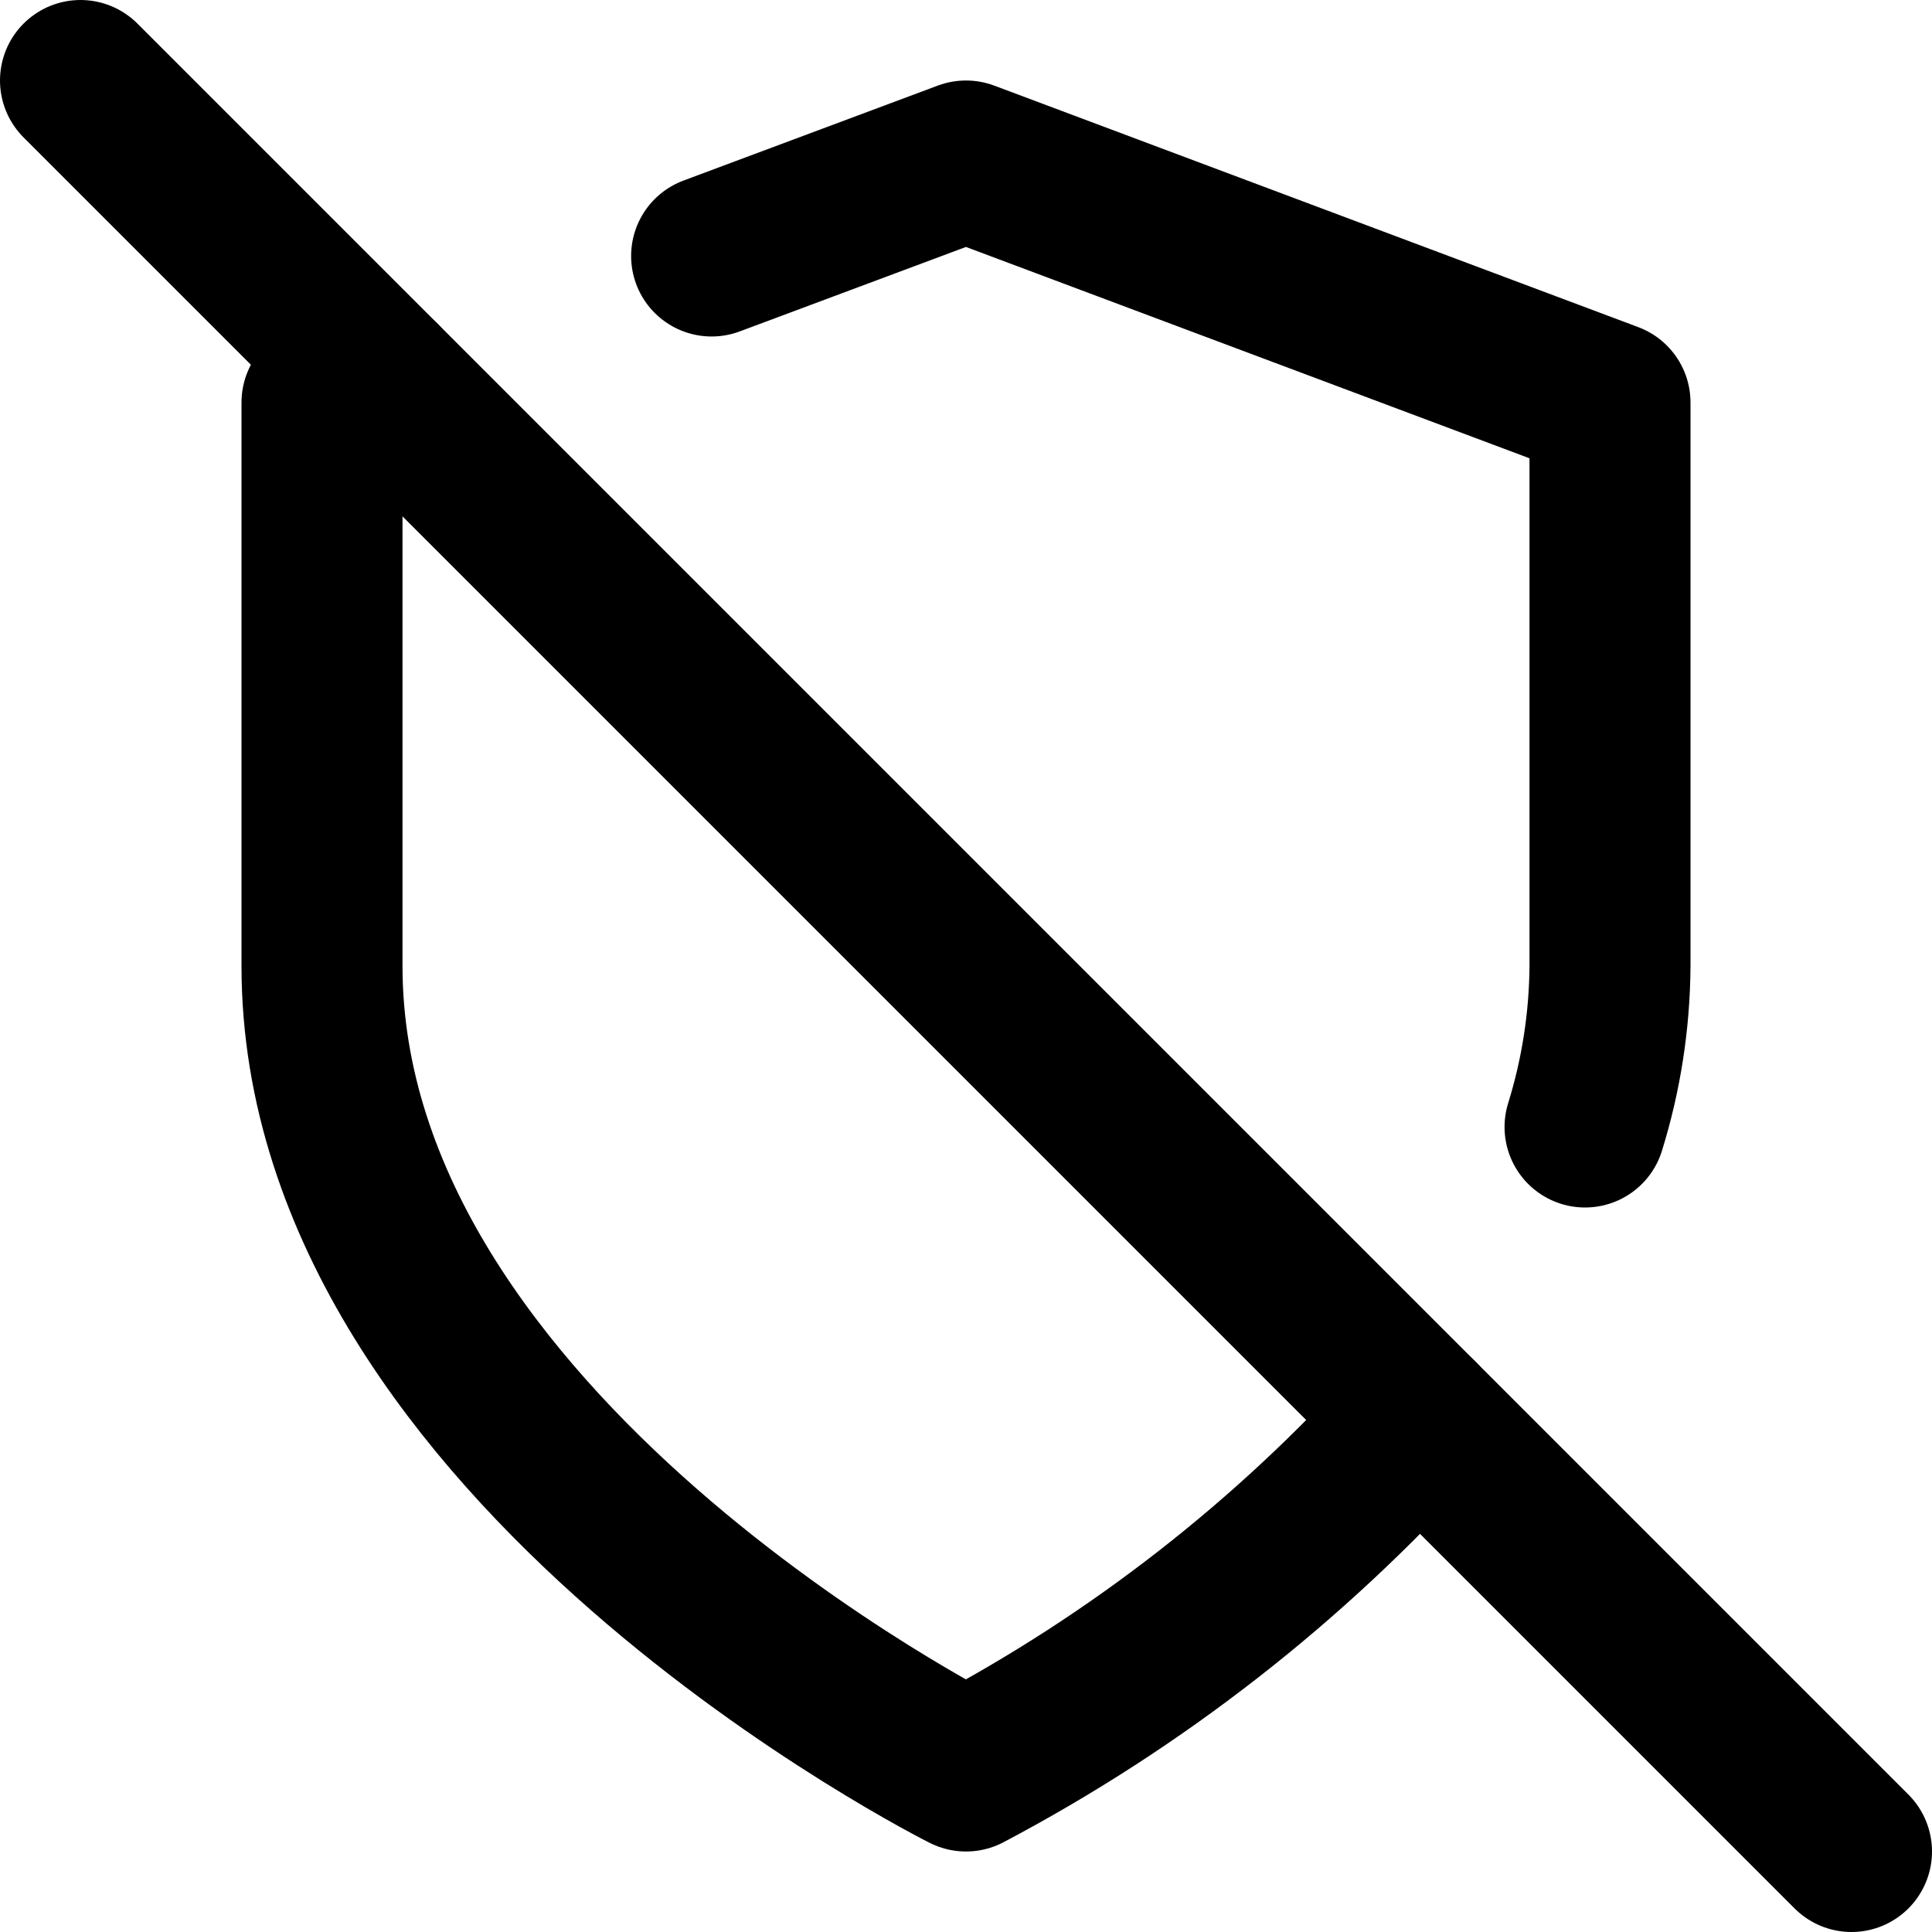
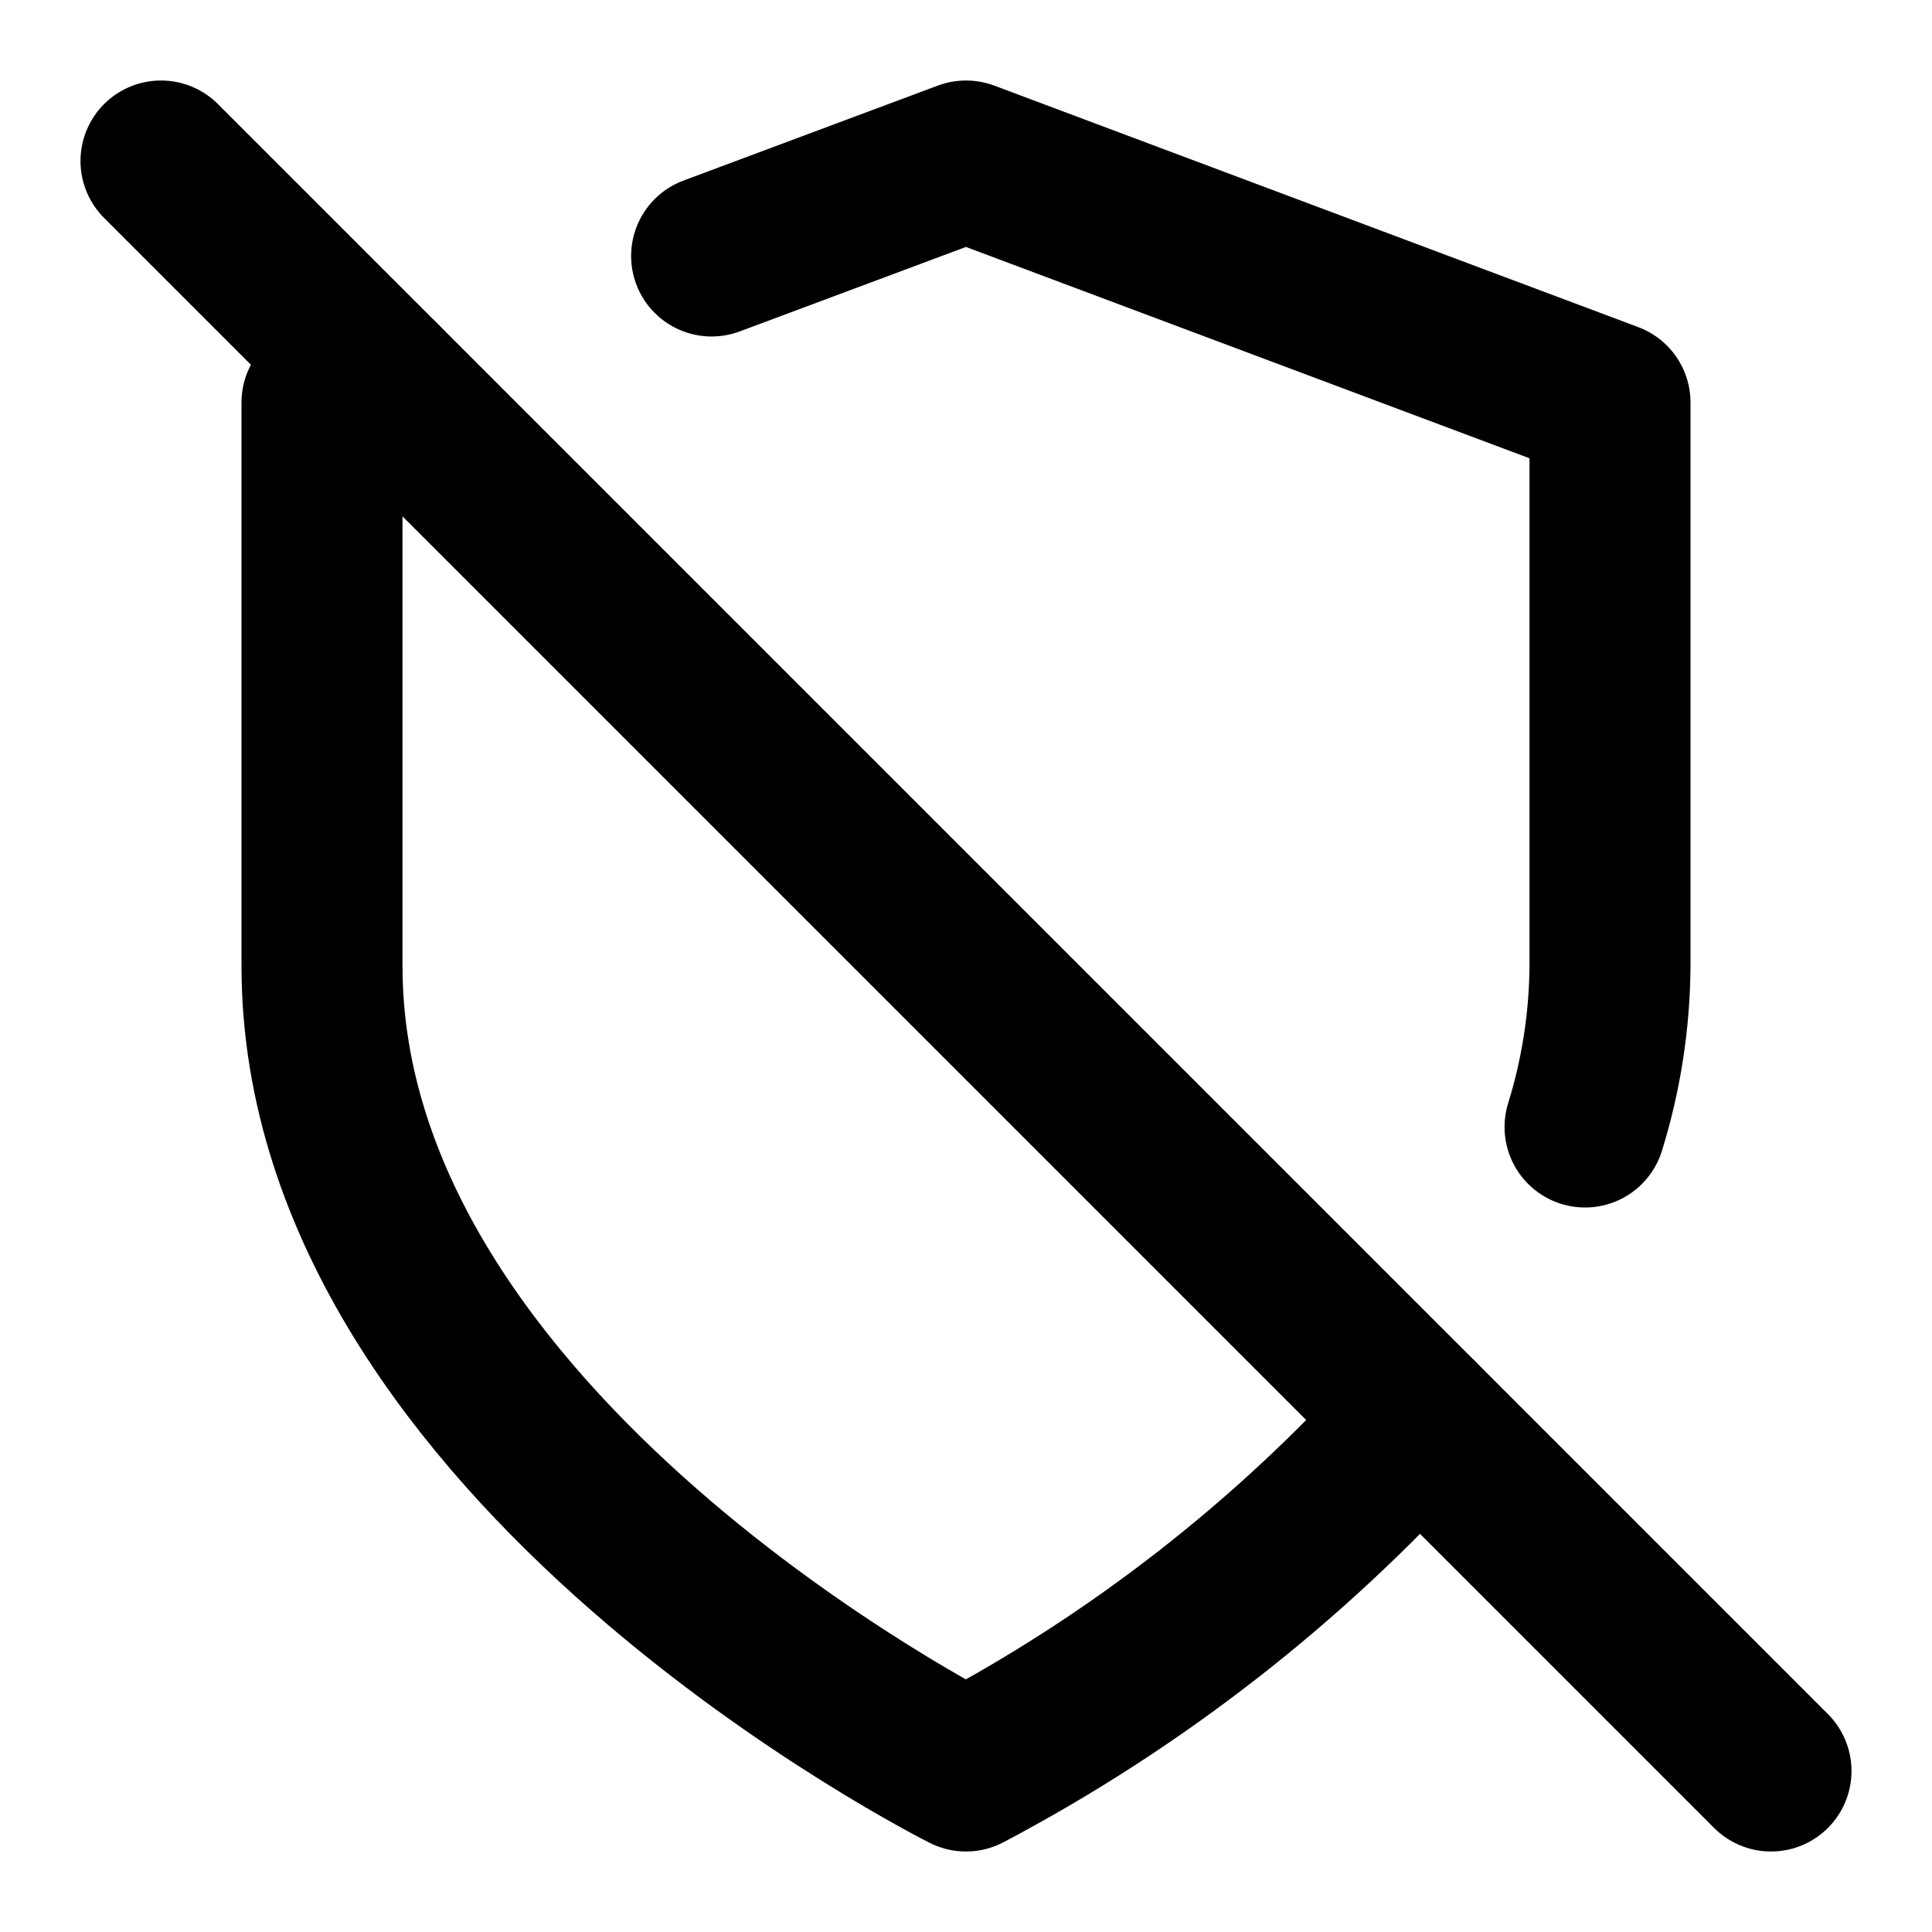
<svg xmlns="http://www.w3.org/2000/svg" width="24" height="24" viewBox="0 0 24 24" fill="none" stroke="currentColor" stroke-width="2" stroke-linecap="round" stroke-linejoin="round">
  <path d="M19.69 14a6.9 6.9 0 0 0 .31-2V5l-8-3-3.16 1.18" />
  <path d="M4.73 4.73 4 5v7c0 6 8 10 8 10a20.29 20.29 0 0 0 5.62-4.38" />
-   <line x1="1" y1="1" x2="23" y2="23" />
+   <line x1="2" y1="2" x2="22" y2="22" />
</svg>
